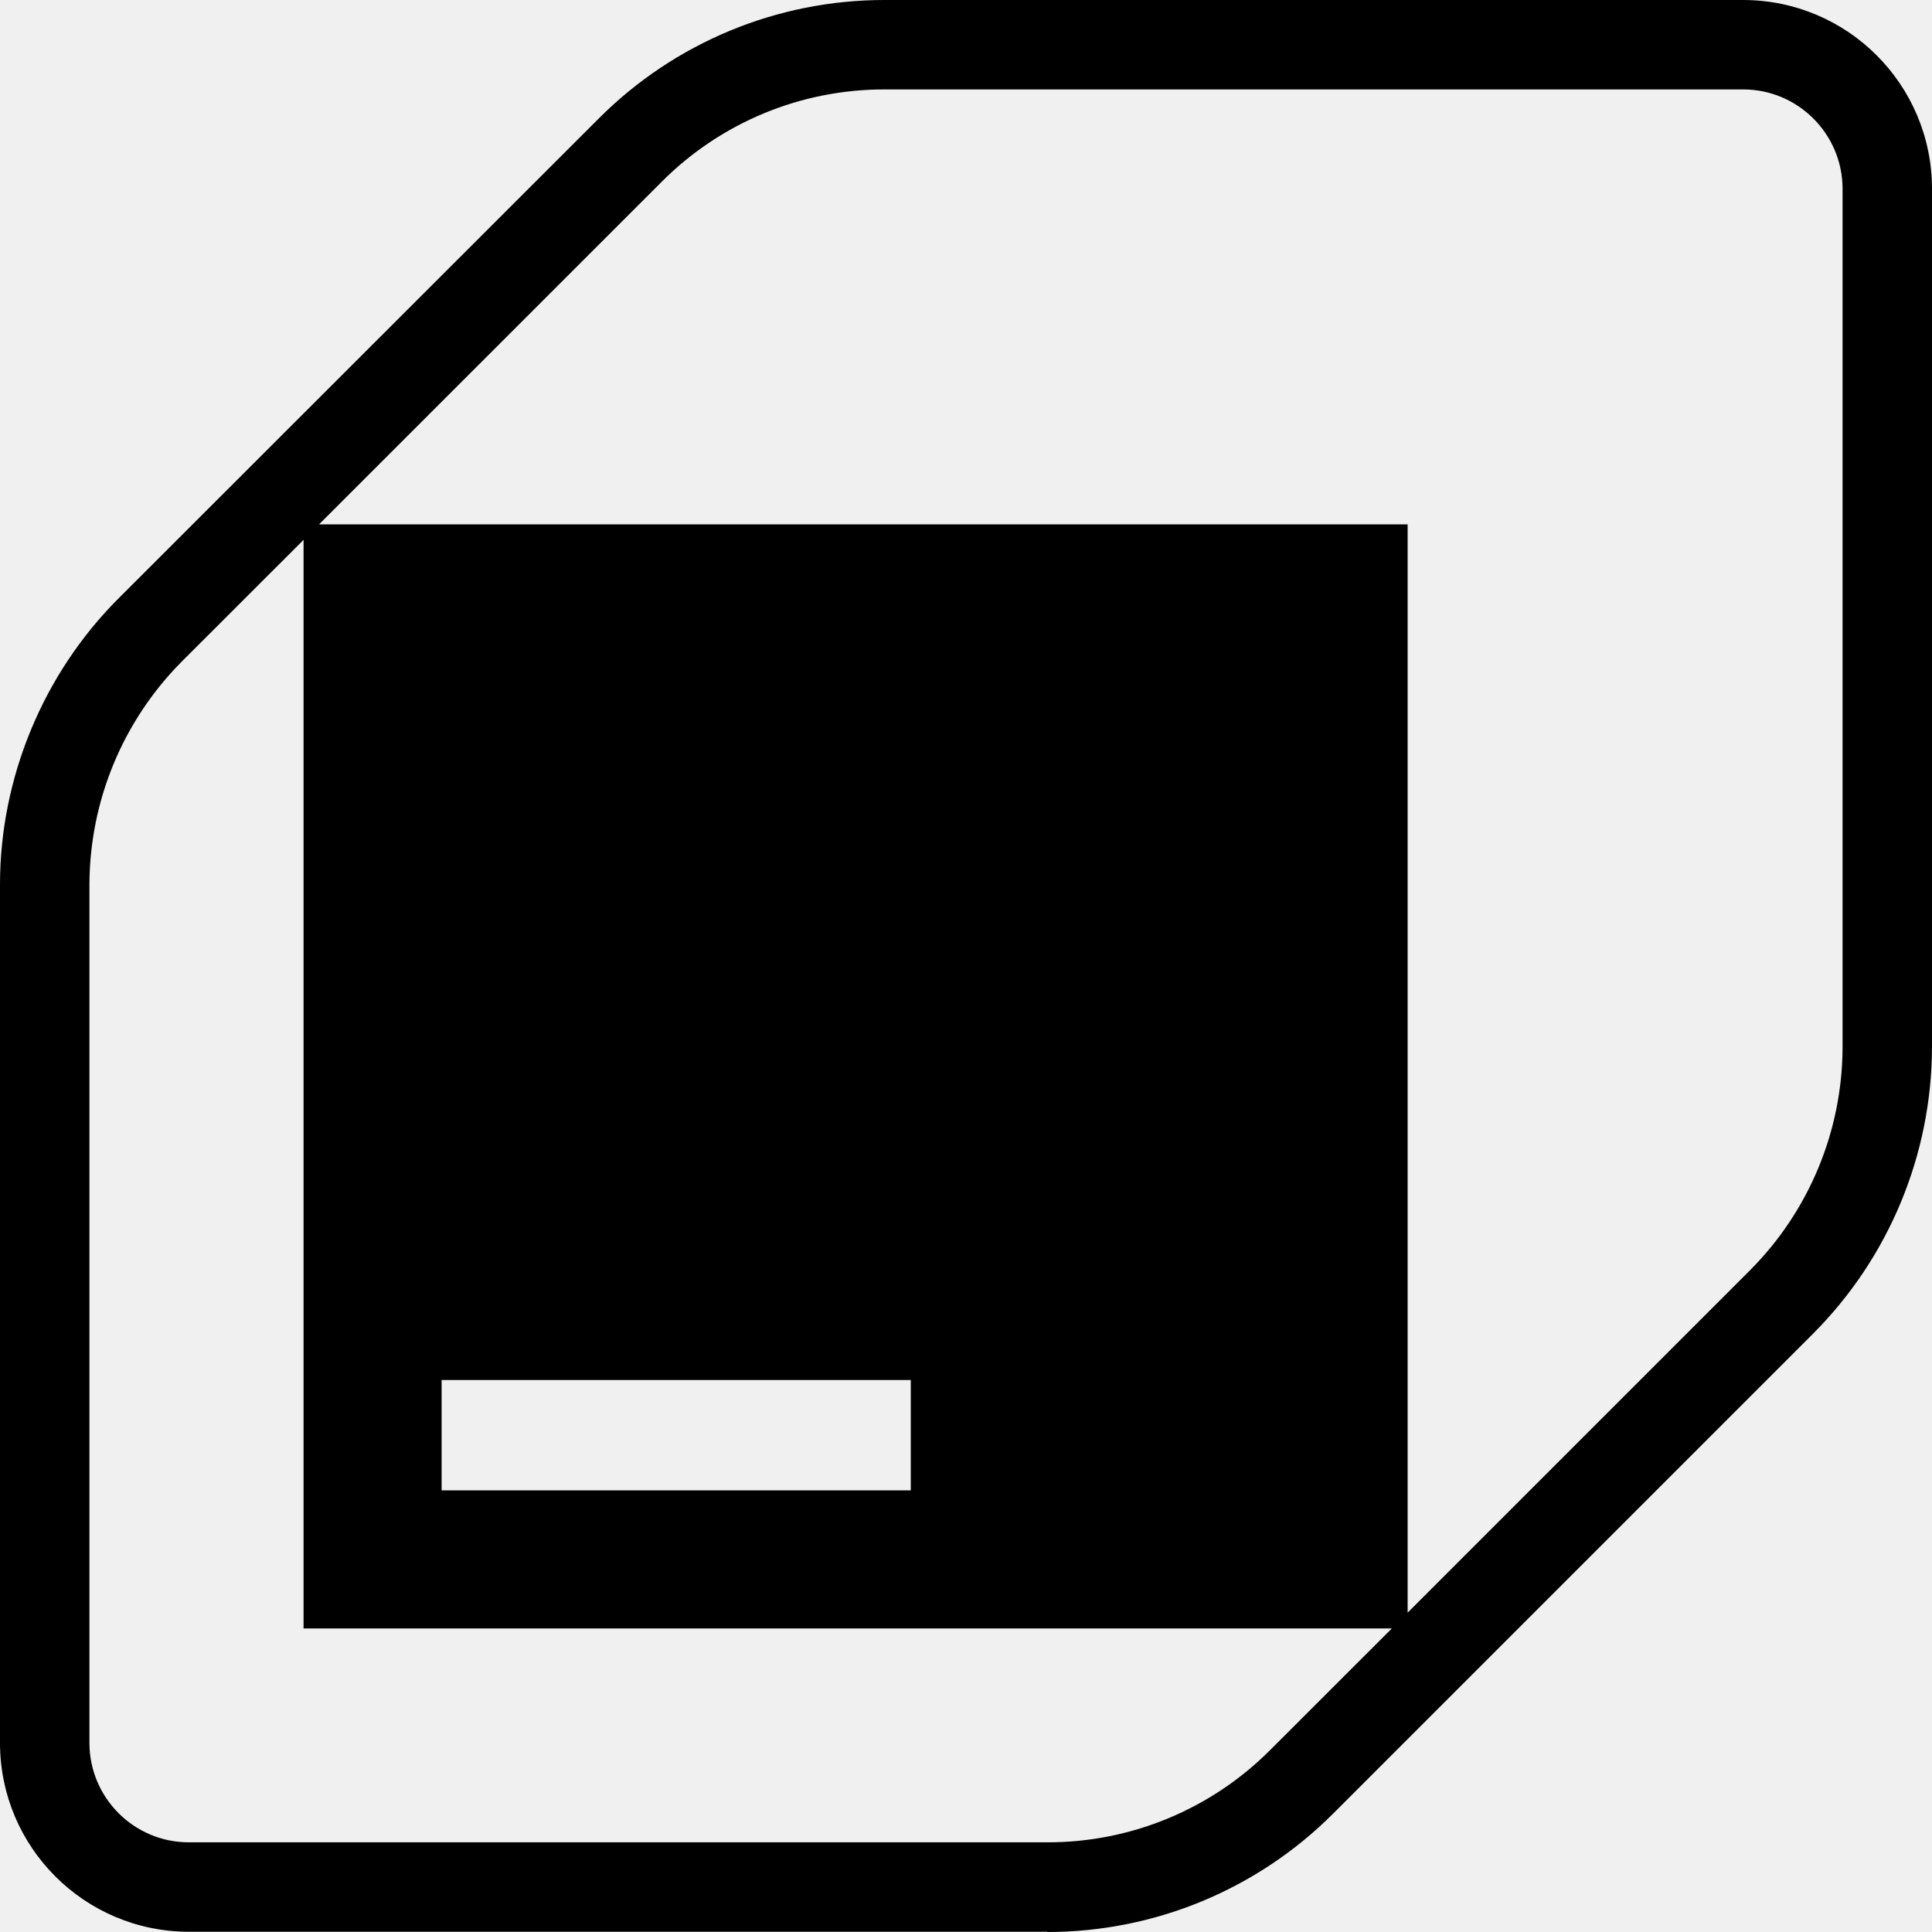
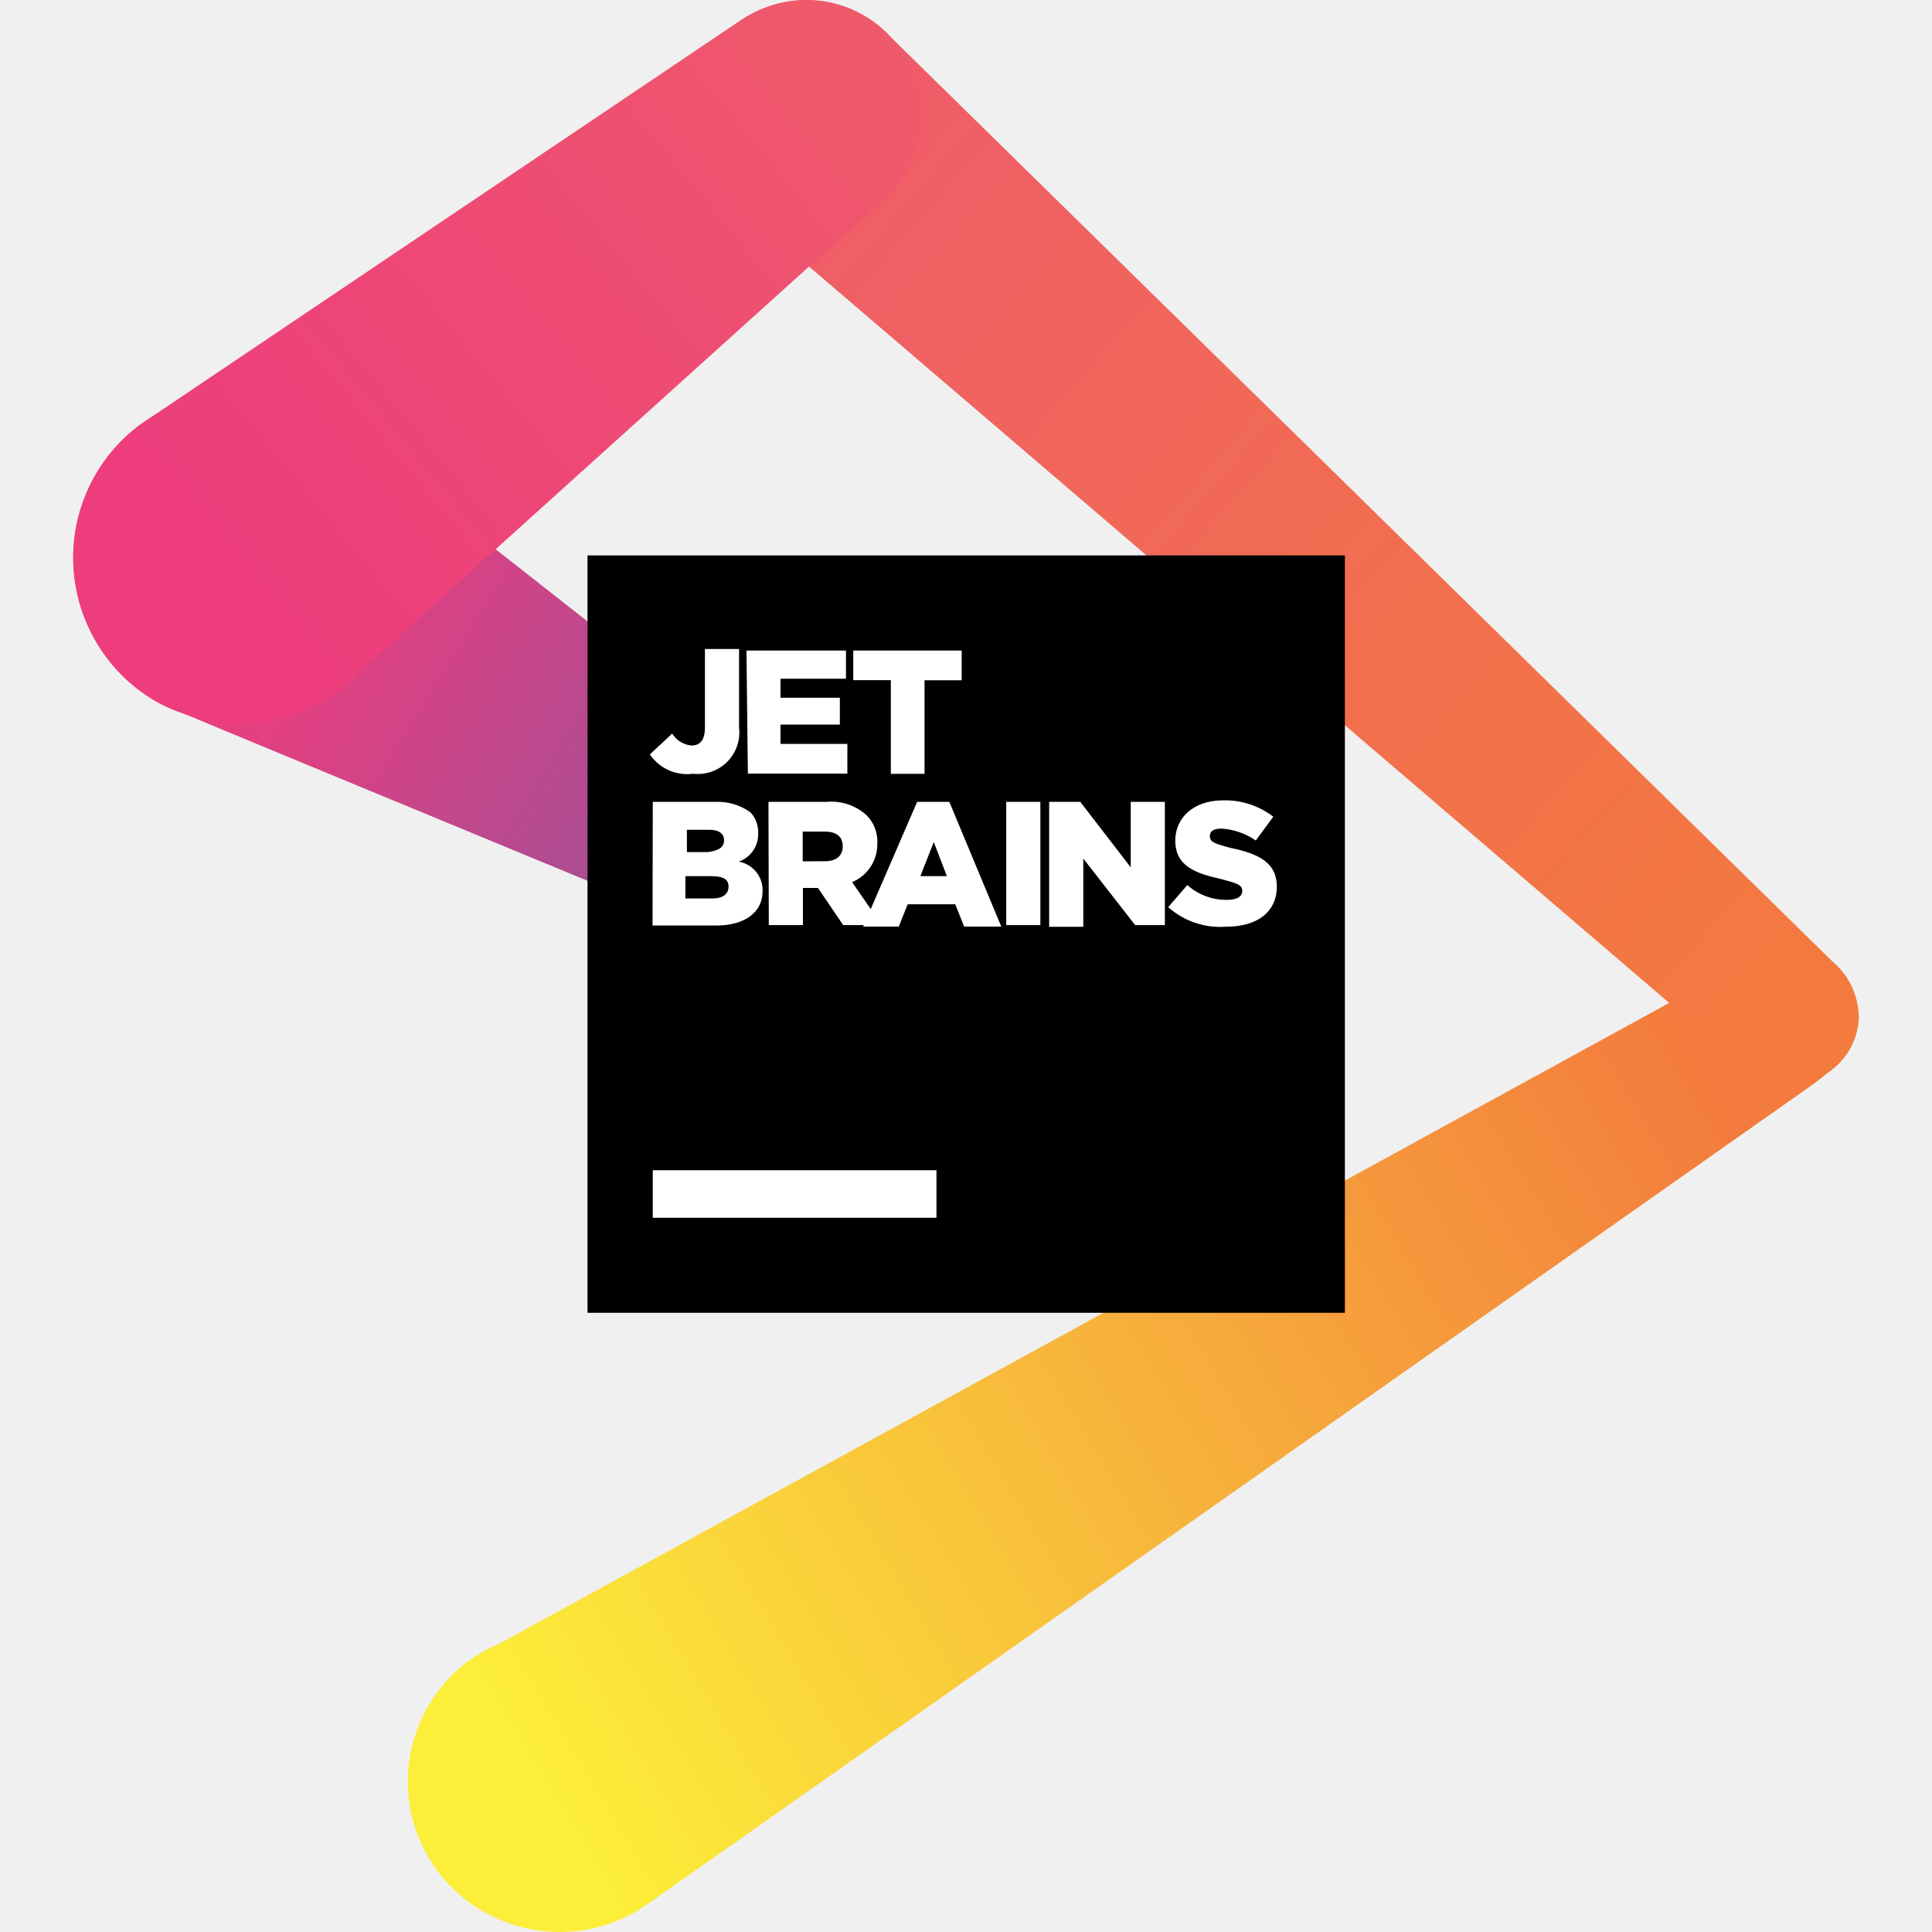
- <svg xmlns="http://www.w3.org/2000/svg" fill="#000000" role="img" viewBox="0 0 24 24">
-   <path d="M2.345 23.997A2.347 2.347 0 0 1 0 21.652V10.988C0 9.665.535 8.37 1.473 7.433l5.965-5.961A5.01 5.01 0 0 1 10.989 0h10.666A2.347 2.347 0 0 1 24 2.345v10.664a5.056 5.056 0 0 1-1.473 3.554l-5.965 5.965A5.017 5.017 0 0 1 13.007 24v-.003H2.345Zm8.969-6.854H5.486v1.371h5.828v-1.371ZM3.963 6.514h13.523v13.519l4.257-4.257a3.936 3.936 0 0 0 1.146-2.767V2.345c0-.678-.552-1.234-1.234-1.234H10.989a3.897 3.897 0 0 0-2.767 1.145L3.963 6.514Zm-.192.192L2.256 8.22a3.944 3.944 0 0 0-1.145 2.768v10.664c0 .678.552 1.234 1.234 1.234h10.666a3.9 3.9 0 0 0 2.767-1.146l1.512-1.511H3.771V6.706Z" />
+ <svg xmlns="http://www.w3.org/2000/svg" width="64" height="64">
+   <defs>
+     <linearGradient id="A" x1="62.637" y1="55.039" x2="97.248" y2="34.152" gradientUnits="userSpaceOnUse">
+       <stop offset="0" stop-color="#fcee39" />
+       <stop offset="1" stop-color="#f37b3d" />
+     </linearGradient>
+     <linearGradient id="B" x1="69.954" y1="4.885" x2="101.543" y2="32.54" gradientUnits="userSpaceOnUse">
+       <stop offset="0" stop-color="#ef5a6b" />
+       <stop offset=".57" stop-color="#f26f4e" />
+       <stop offset="1" stop-color="#f37b3d" />
+     </linearGradient>
+     <linearGradient id="C" x1="71.961" y1="29.953" x2="53.24" y2="18.261" gradientUnits="userSpaceOnUse">
+       <stop offset="0" stop-color="#7c59a4" />
+       <stop offset=".39" stop-color="#af4c92" />
+       <stop offset=".77" stop-color="#dc4183" />
+       <stop offset=".96" stop-color="#ed3d7d" />
+     </linearGradient>
+     <linearGradient id="D" x1="71.622" y1="3.472" x2="53.345" y2="18.568" gradientUnits="userSpaceOnUse">
+       <stop offset="0" stop-color="#ef5a6b" />
+       <stop offset=".36" stop-color="#ee4e72" />
+       <stop offset="1" stop-color="#ed3d7d" />
+     </linearGradient>
+   </defs>
+   <g transform="matrix(1.114332 0 0 1.114332 -51.71261 -2.053351)">
+     <path d="M100.97 33.542a2.039 2.039 0 0 0 .664-1.414 2.064 2.064 0 0 0-1.943-2.163 2.157 2.157 0 0 0-1.458.485L61.236 50.712a4.336 4.336 0 0 0-2.074 1.809 4.445 4.445 0 0 0 1.595 6.136 4.541 4.541 0 0 0 4.722-.089c.09-.09.22-.134.32-.22l34.404-24.2a5.61 5.61 0 0 0 .75-.619z" fill="url(#A)" />
+     <path d="M101.042 30.584L72.89 2.948a3.405 3.405 0 0 0-5.916 2.294 3.382 3.382 0 0 0 .916 2.345 4.675 4.675 0 0 0 .533.437l29.755 25.473a2.275 2.275 0 0 0 1.324.574 2.064 2.064 0 0 0 2.163-1.943 2.205 2.205 0 0 0-.622-1.544z" fill="url(#B)" />
+     <path d="M73.805 28.11c-.045 0-17.393-13.686-17.748-13.906l-.795-.4a4.939 4.939 0 0 0-4.327 8.829 3.893 3.893 0 0 0 .884.399c.175.09 20.042 8.296 20.042 8.296a1.895 1.895 0 0 0 1.943-3.223z" fill="url(#C)" />
+     <path d="M70.36 1.844a3.596 3.596 0 0 0-2.029.664l-17.57 11.83c-.045.045-.09.045-.09.09h-.045a4.92 4.92 0 0 0 1.193 8.615 4.844 4.844 0 0 0 4.592-.619 4.126 4.126 0 0 0 .795-.705L72.48 7.942a3.411 3.411 0 0 0 1.324-2.693 3.44 3.44 0 0 0-3.446-3.405z" fill="url(#D)" />
+     <g transform="matrix(.319087 0 0 .319087 11.30544 -9.323765)">
+       <path d="M164.74 86.74h70.56v70.56h-70.56z" />
+       <g fill="#fff">
+         <path d="M170.82 144.02h26.43v4.43h-26.43zm-.27-38.74l2.08-1.94a2.36 2.36 0 0 0 1.8 1.11q1.25 0 1.25-1.66v-7.33h3.18v7.33a3.87 3.87 0 0 1-4.29 4.29 4.19 4.19 0 0 1-4.02-1.8zm9-9.68h9.27v2.63h-6.1V100h5.53v2.5h-5.53v1.8h6.23v2.77h-9.27zM193 98.36h-3.5V95.6h10.1v2.77h-3.46v8.72H193zm-22.18 11.34h5.95a5.12 5.12 0 0 1 3.18 1 2.74 2.74 0 0 1 .69 1.94 2.71 2.71 0 0 1-1.8 2.63 2.69 2.69 0 0 1 2.21 2.77c0 1.94-1.66 3.18-4.3 3.18h-5.95zm6.64 3.6c0-.7-.55-1-1.38-1H174v2.08h1.94c1-.14 1.52-.42 1.52-1.1zm-1.1 3.32h-2.5v2.08h2.5c1 0 1.52-.42 1.52-1.1.01-.7-.54-.97-1.5-.97zm5.24-6.92h5.4a4.86 4.86 0 0 1 3.74 1.25 3.44 3.44 0 0 1 1 2.63 3.82 3.82 0 0 1-2.35 3.6l2.77 4h-3.6l-2.35-3.46h-1.4v3.46h-3.18zm5.26 5.53c1.1 0 1.66-.55 1.66-1.38 0-1-.7-1.38-1.66-1.38h-2.07v2.77z" />
+         <path d="M195.45 109.7h3l4.84 11.62h-3.46l-.83-2.08h-4.43l-.83 2.08h-3.32zm2.77 6.92l-1.22-3.18-1.25 3.18zm5.53-6.92h3.18v11.48h-3.18zm4 0h2.9l4.7 6.1v-6.1h3.18v11.48h-2.77l-4.83-6.2v6.36h-3.18zm11.07 9.83l1.8-2.08a5.45 5.45 0 0 0 3.74 1.38c.83 0 1.38-.28 1.38-.83s-.42-.7-1.94-1.1c-2.5-.55-4.3-1.25-4.3-3.6 0-2.08 1.66-3.74 4.43-3.74a7.38 7.38 0 0 1 4.7 1.52L227 113.3a6.3 6.3 0 0 0-3.18-1.11c-.83 0-1.1.28-1.1.7 0 .55.42.7 1.94 1.1 2.63.55 4.3 1.38 4.3 3.6 0 2.35-1.8 3.74-4.7 3.74a7.32 7.32 0 0 1-5.41-1.81z" />
+       </g>
+     </g>
+   </g>
</svg>
